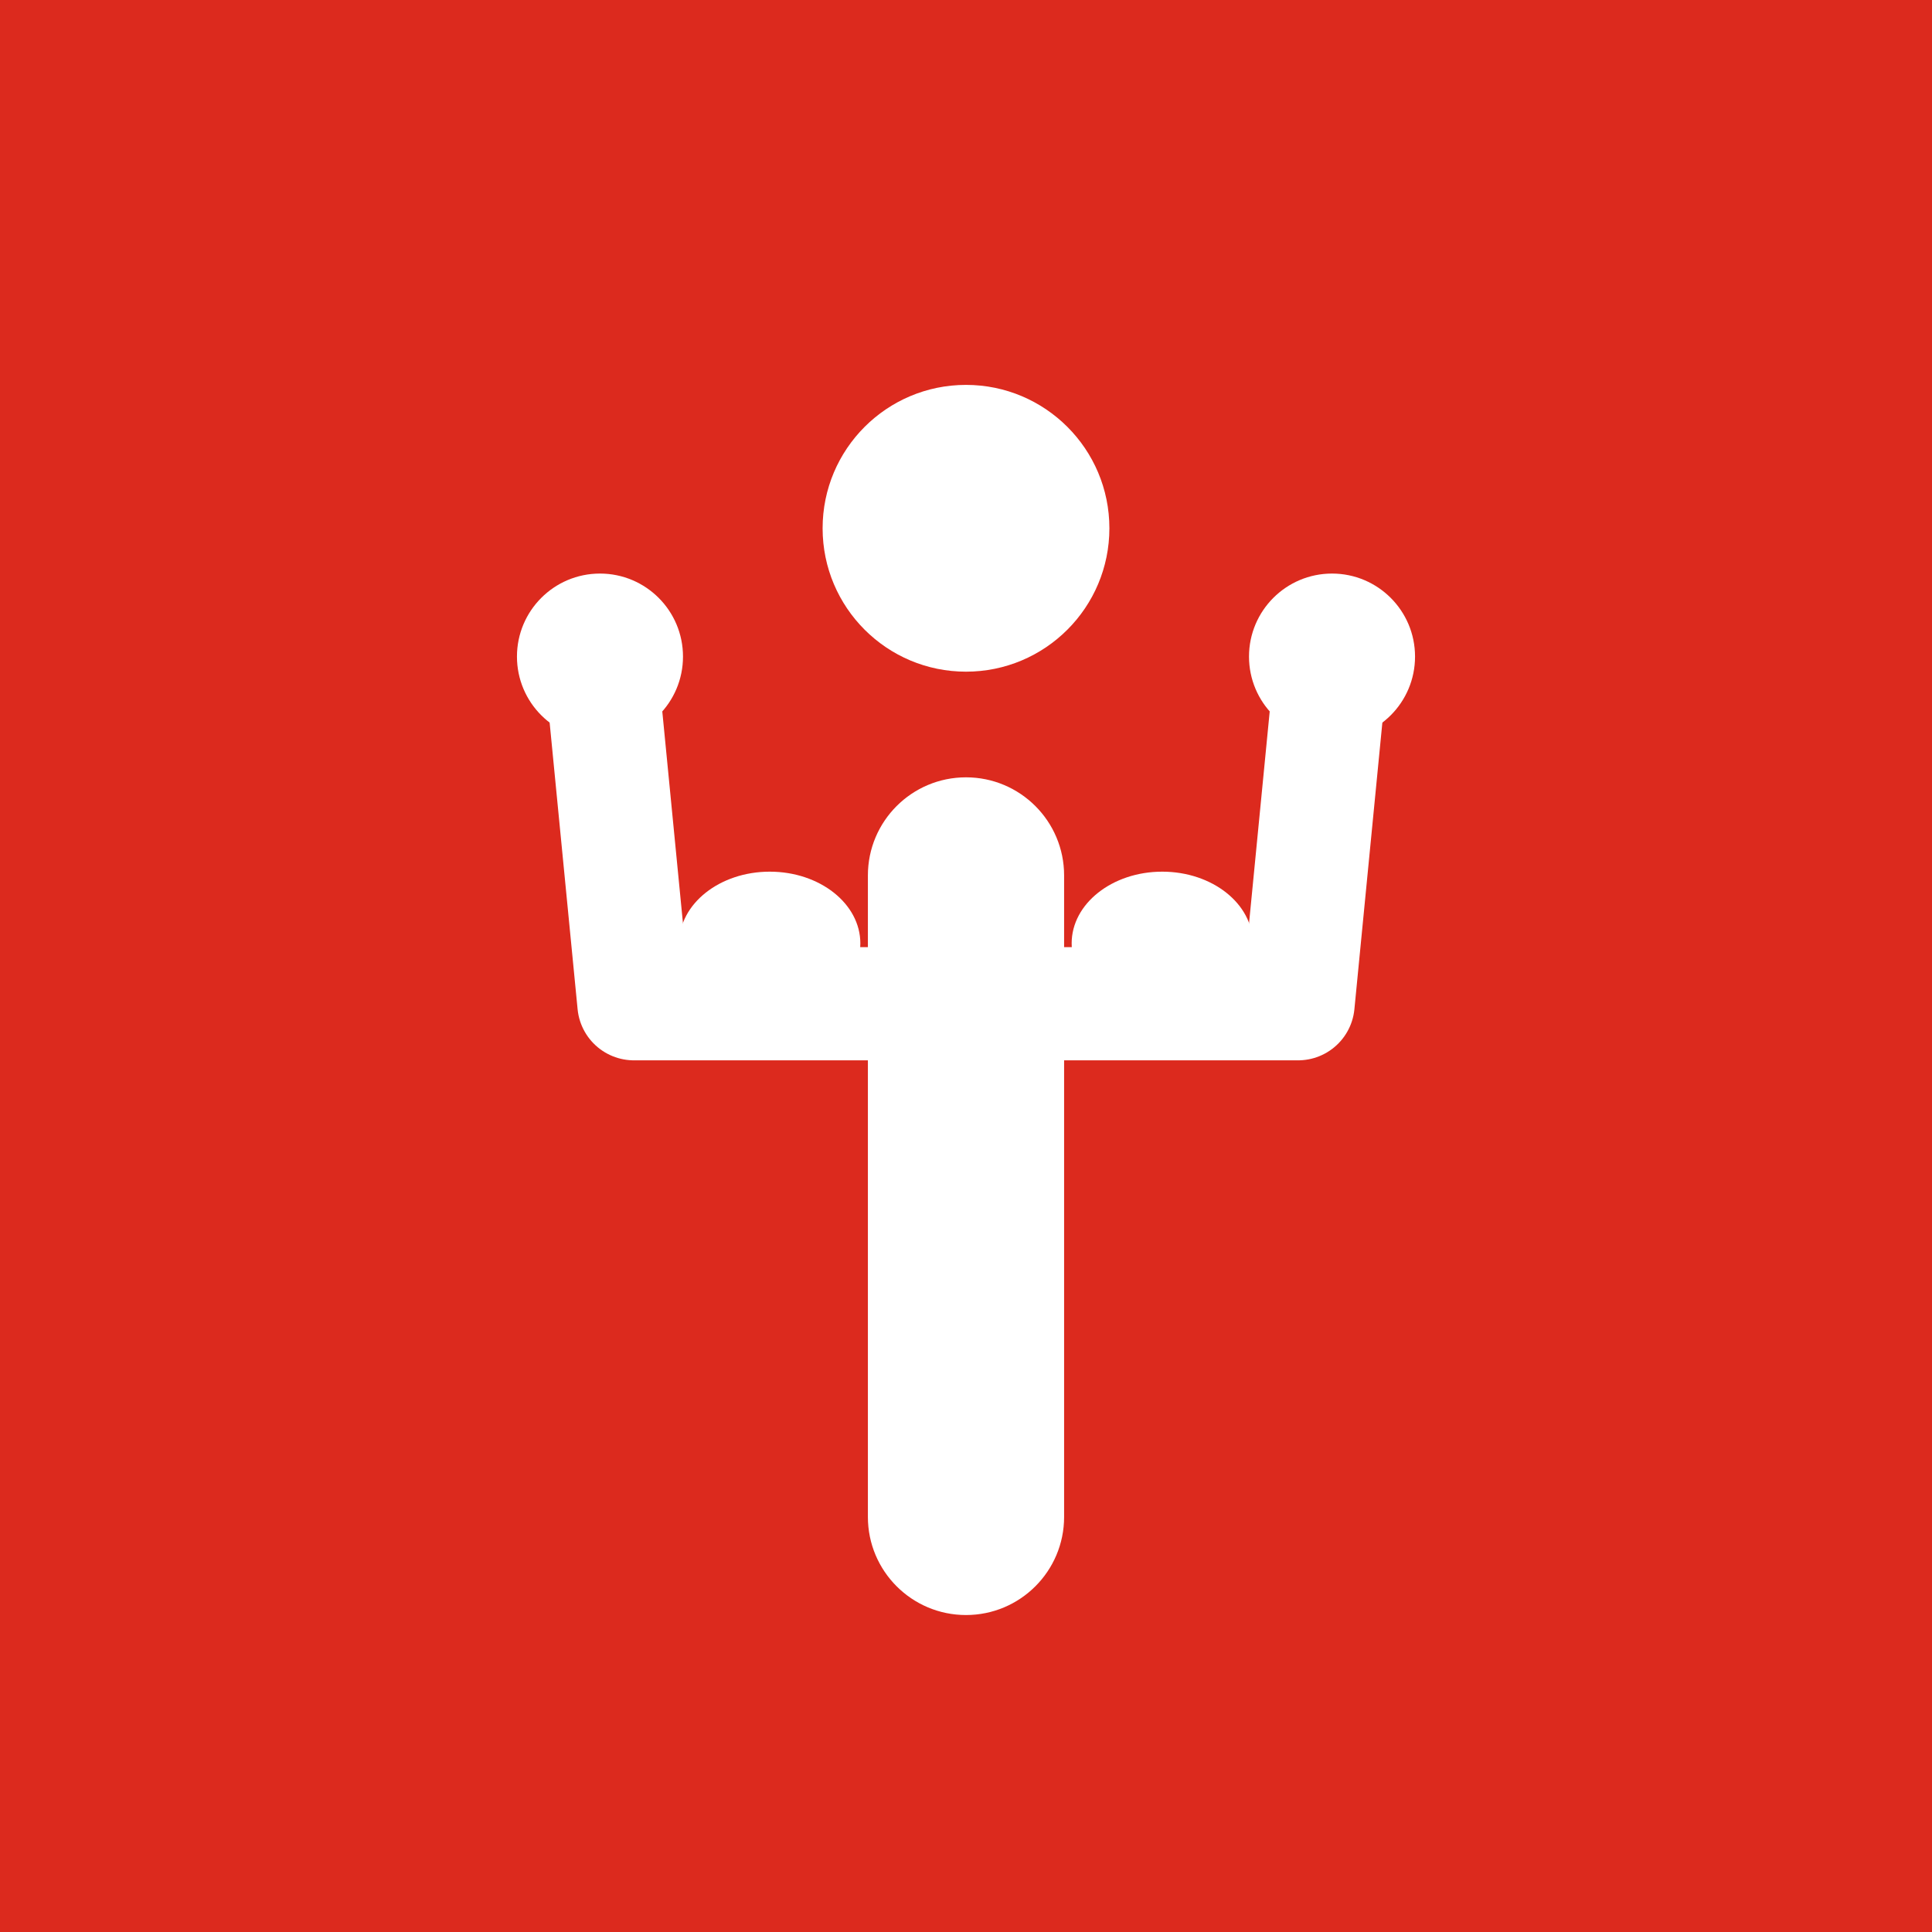
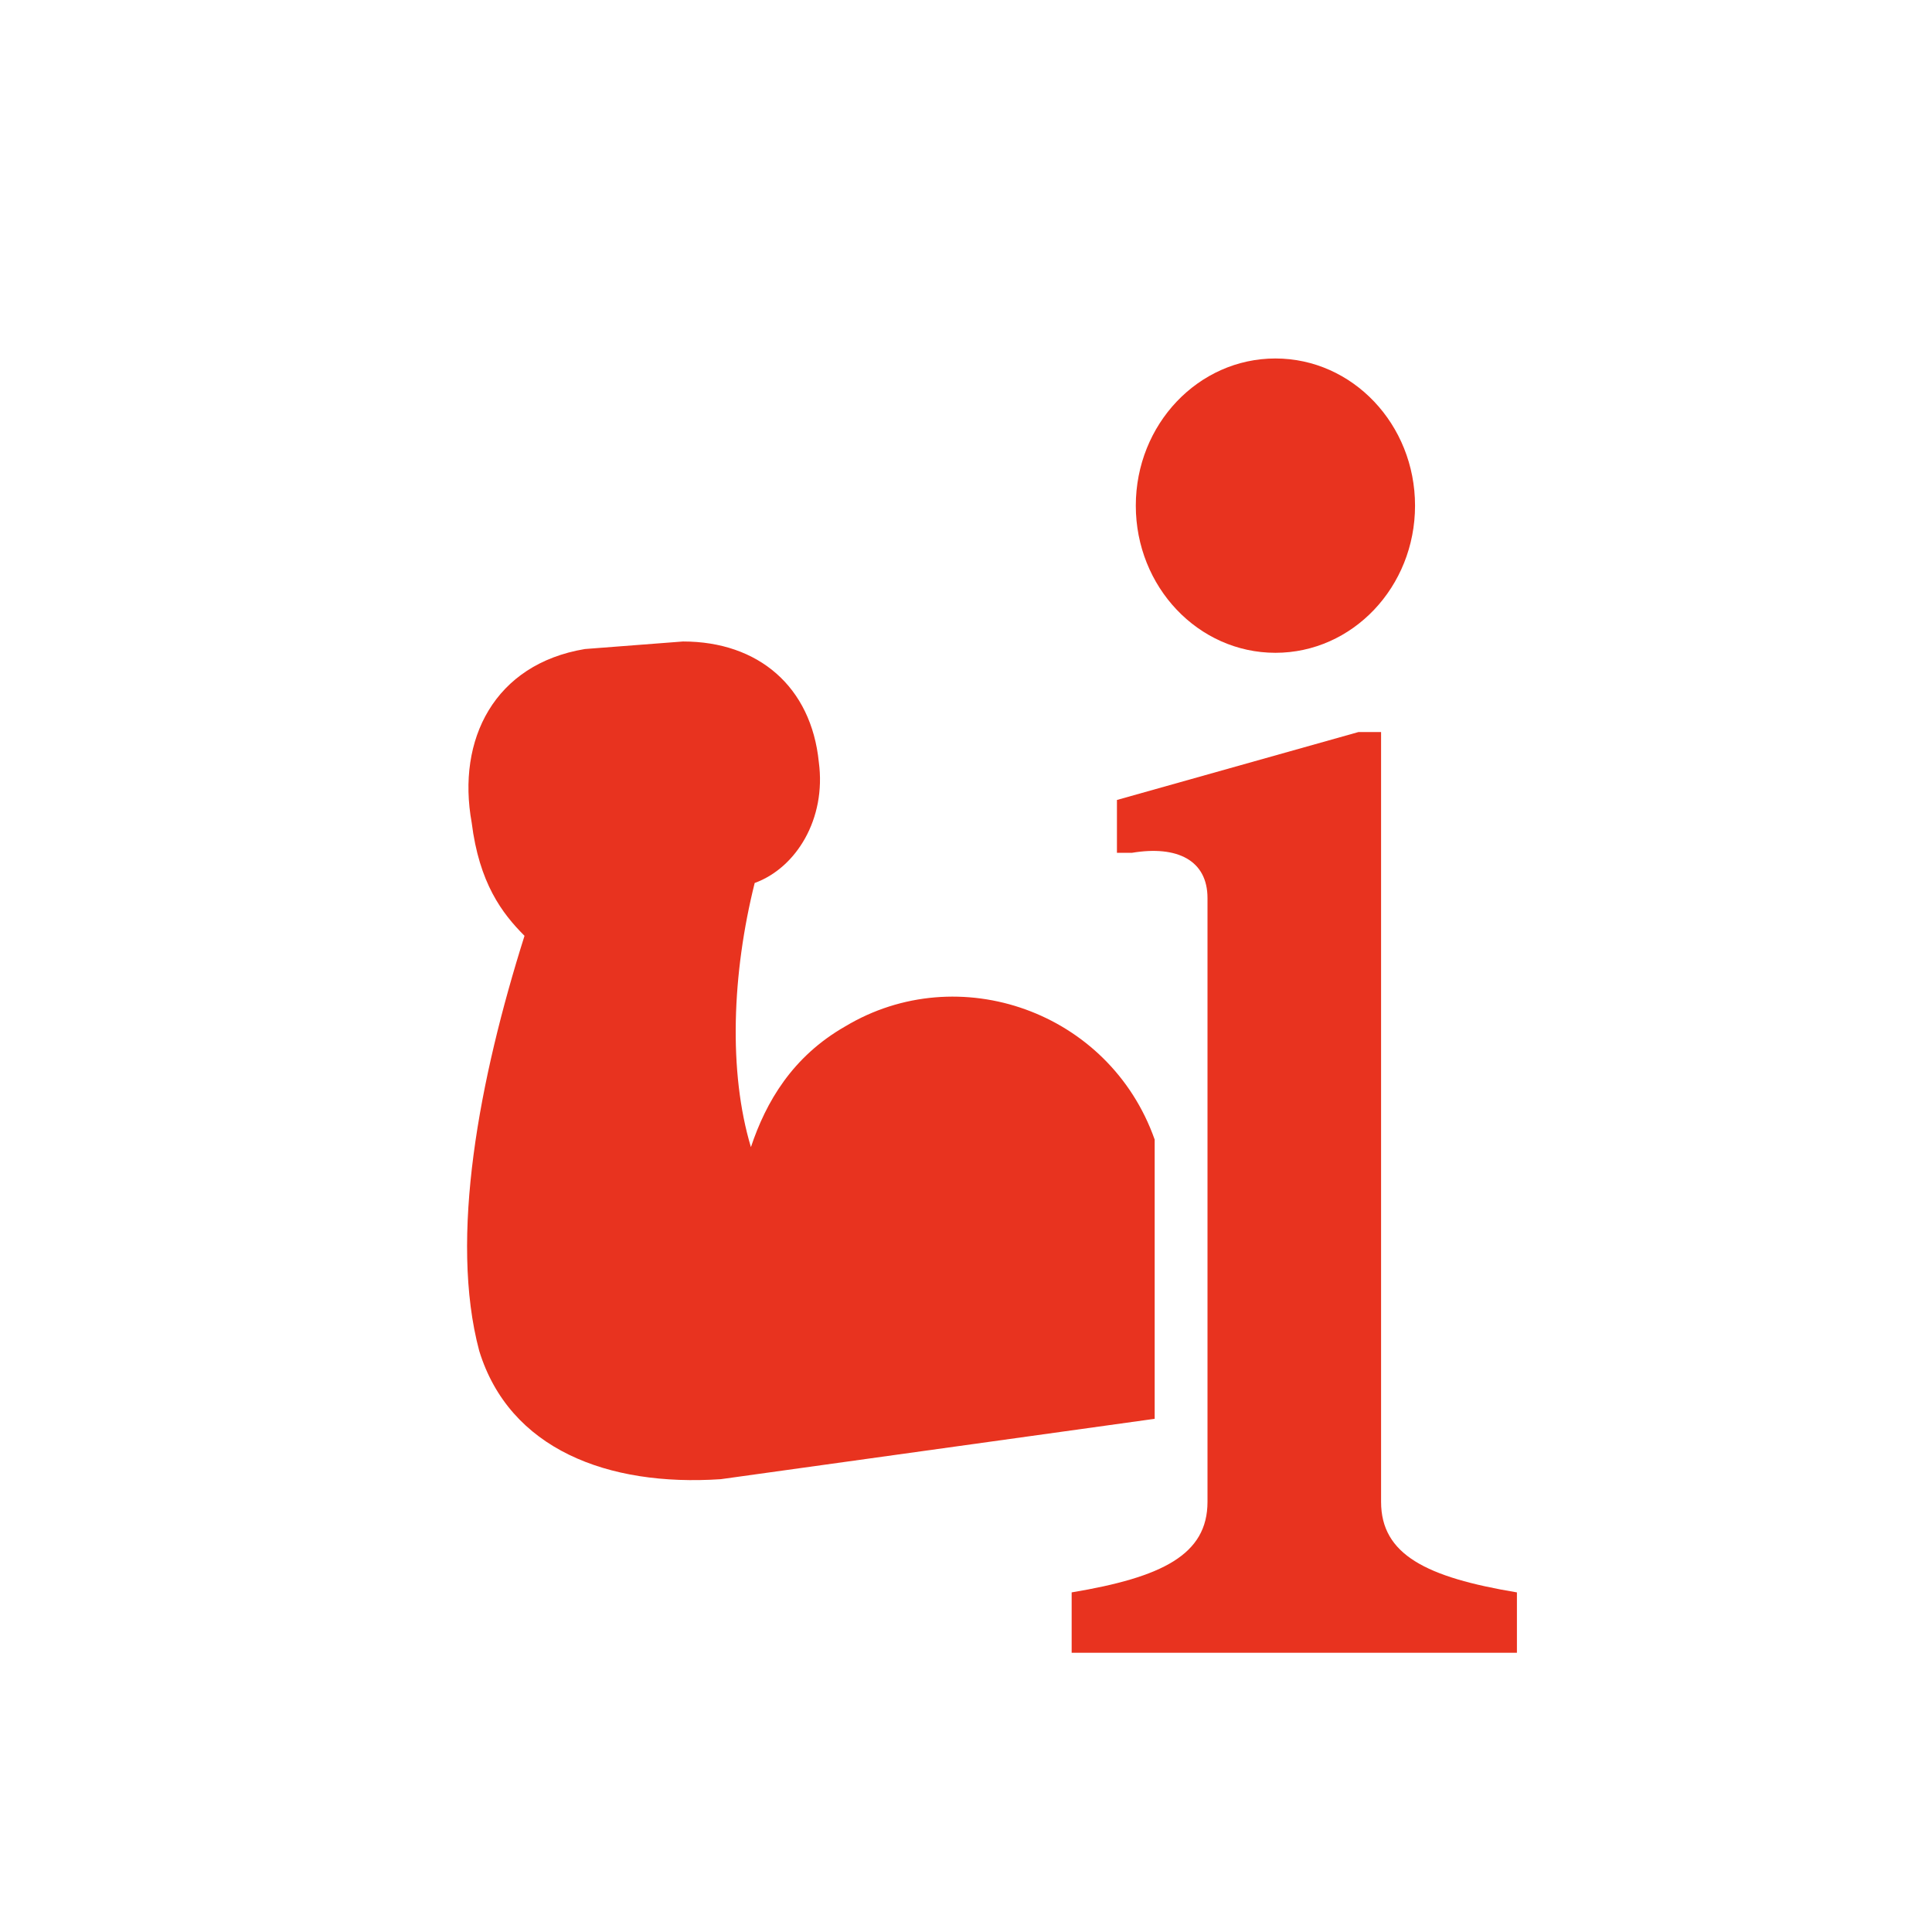
<svg xmlns="http://www.w3.org/2000/svg" viewBox="0 0 512 512">
-   <rect width="512" height="512" fill="#dc2a1e" />
-   <g fill="#fff" stroke="#fff" stroke-linecap="round" stroke-linejoin="round">
-     <circle cx="256" cy="140" r="38" stroke="none" />
-     <rect x="230" y="206" width="52" height="222" rx="26" stroke="none" />
-     <path d="M240 266 L168 266 L160 184" fill="none" stroke-width="30" />
-     <path d="M272 266 L344 266 L352 184" fill="none" stroke-width="30" />
-     <ellipse cx="204" cy="250" rx="24" ry="19" stroke="none" />
-     <ellipse cx="308" cy="250" rx="24" ry="19" stroke="none" />
-     <circle cx="159" cy="174" r="22" stroke="none" />
-     <circle cx="353" cy="174" r="22" stroke="none" />
+   <rect width="512" height="512" fill="#ffffff" />
+   <g fill="#e8331f" transform="translate(14 6)">
+     <ellipse cx="324" cy="128" rx="37" ry="39" />
+     <path d="M282 206 L 346 188 L 352 188 L 352 392 C 352 406 364 412 388 416 L 388 432 L 270 432 L 270 416 C 294 412 306 406 306 392 L 306 232 C 306 222 298 218 286 220 L 282 220 Z" />
+     <path d="M292 296              C 280 262 240 248 210 266              C 196 274 189 286 185 298              C 179 278 180 252 186 228              C 197 224 205 211 203 196              C 201 176 187 164 167 164              L 141 166              C 117 170 107 190 111 212              C 113 228 119 236 125 242              C 113 280 105 322 113 352              C 121 378 147 388 177 386              L 292 370 Z" />
  </g>
</svg>
